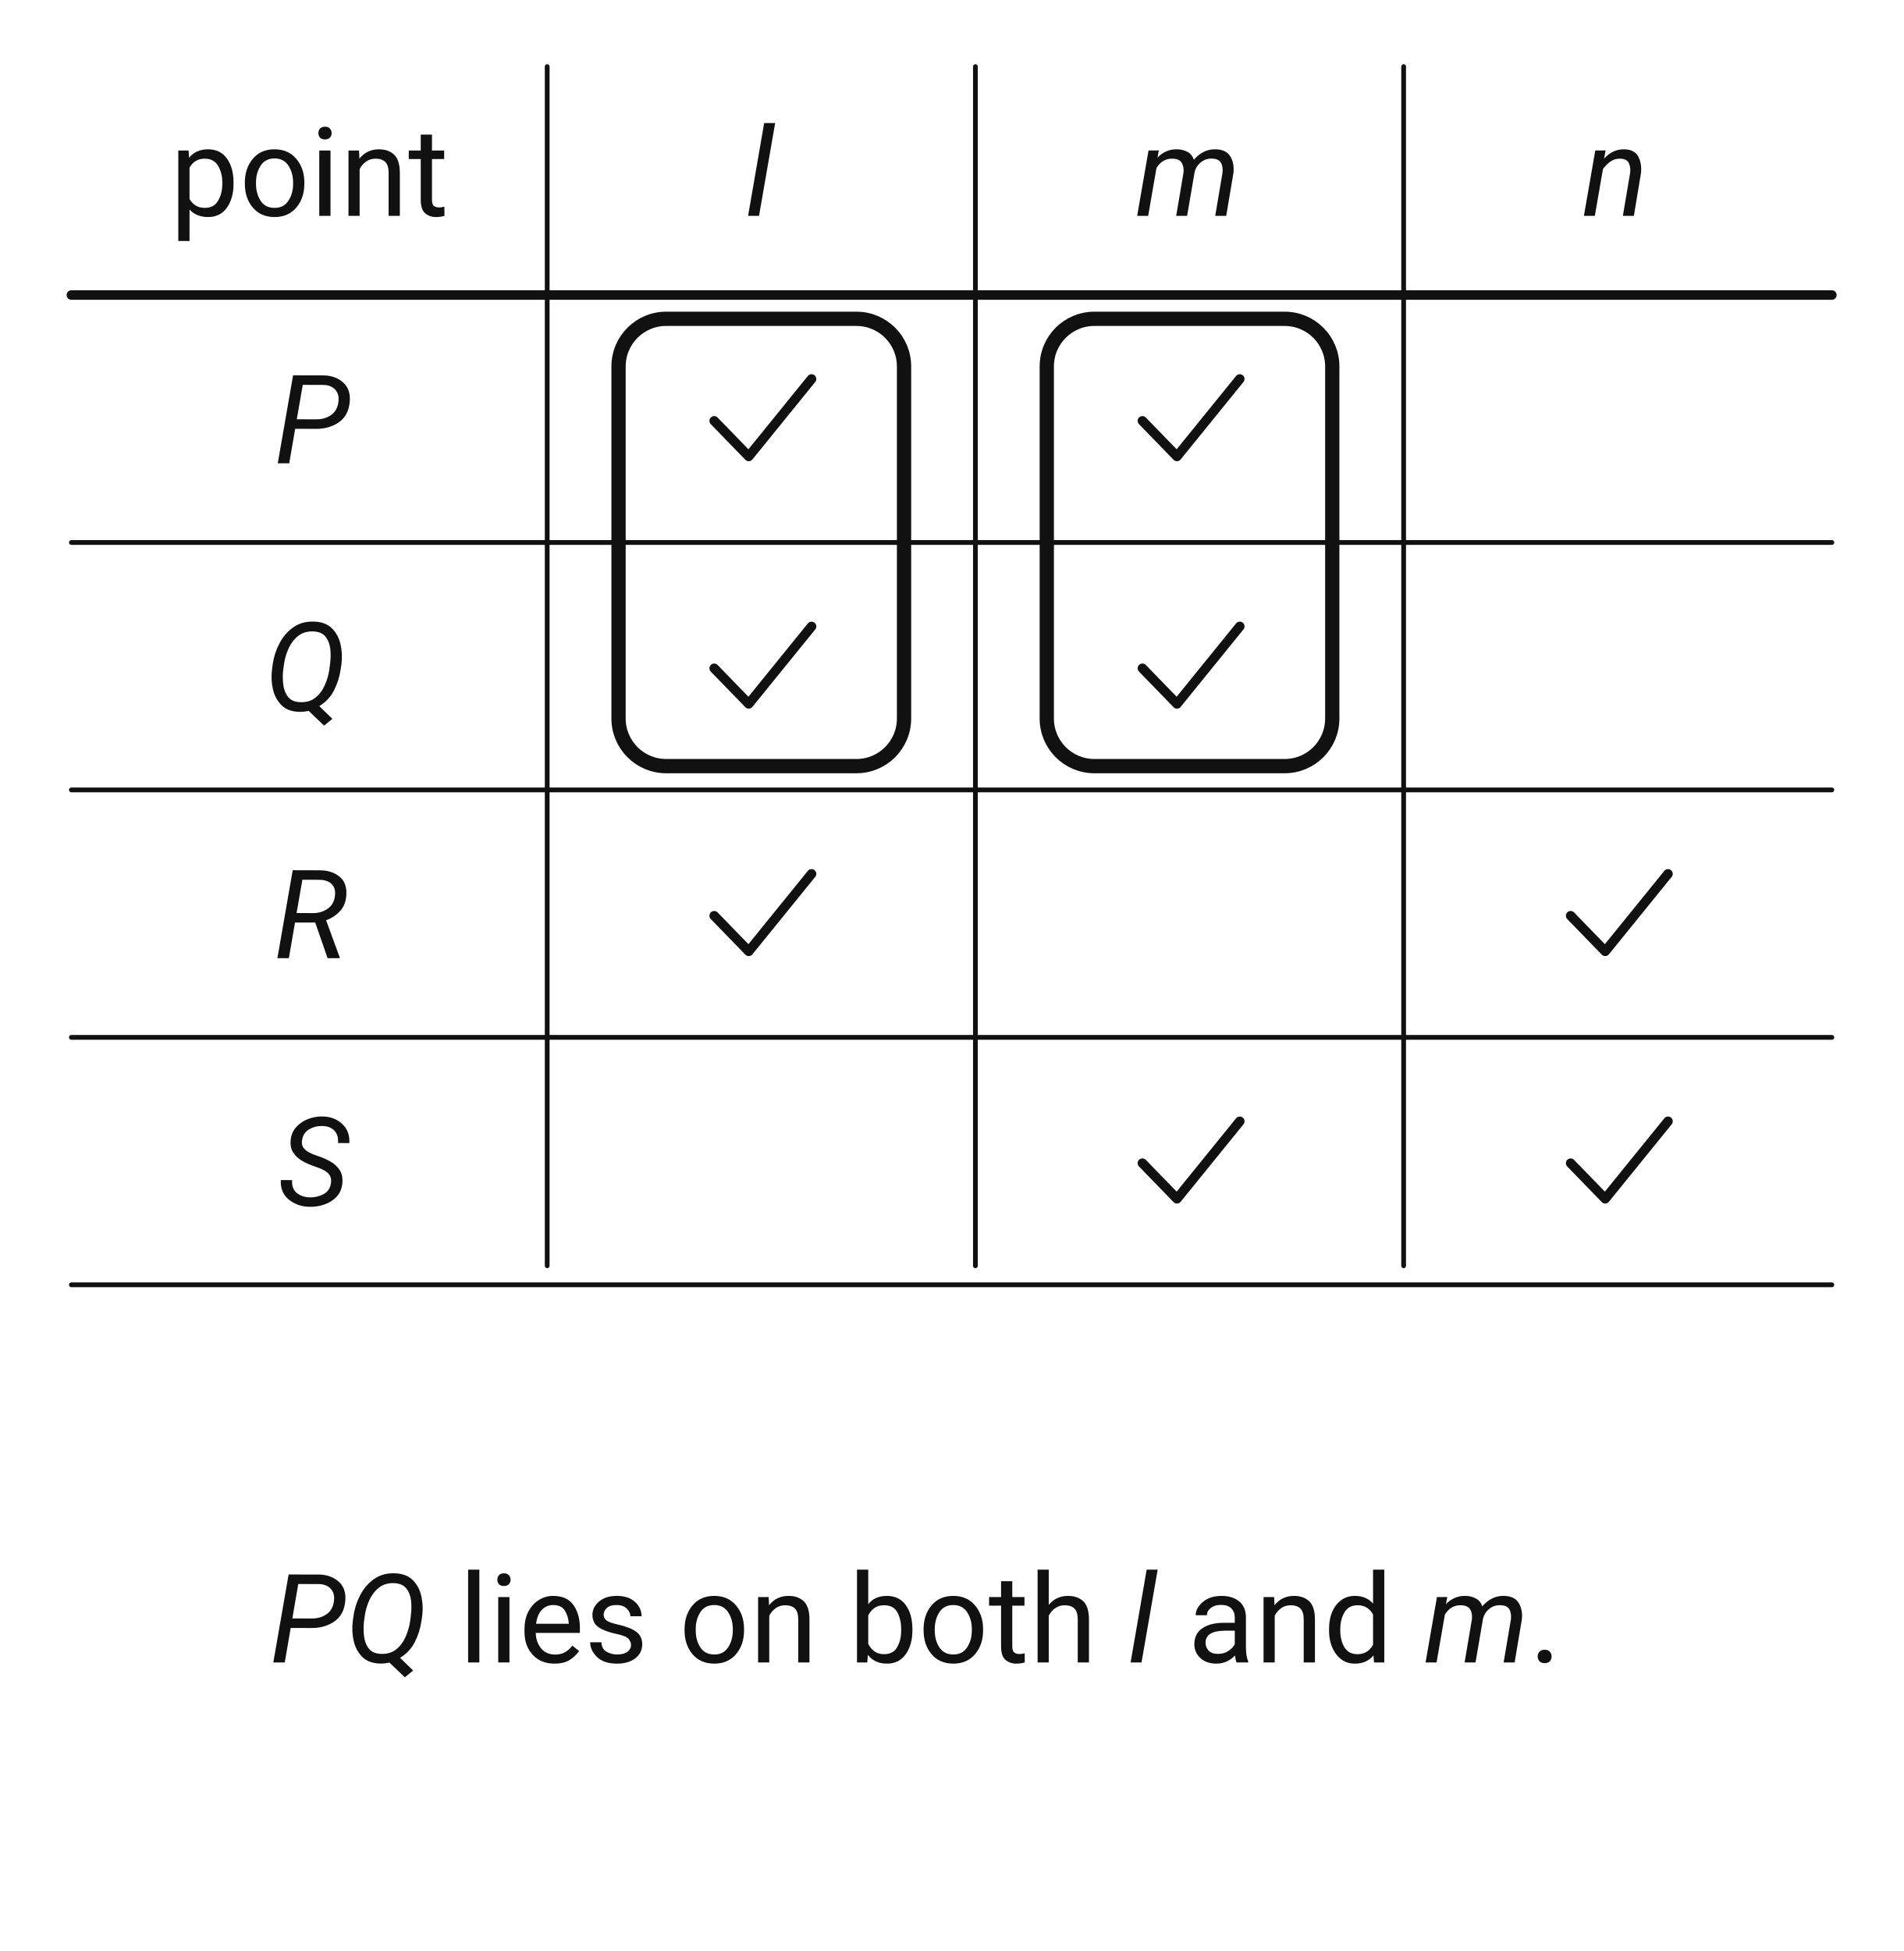
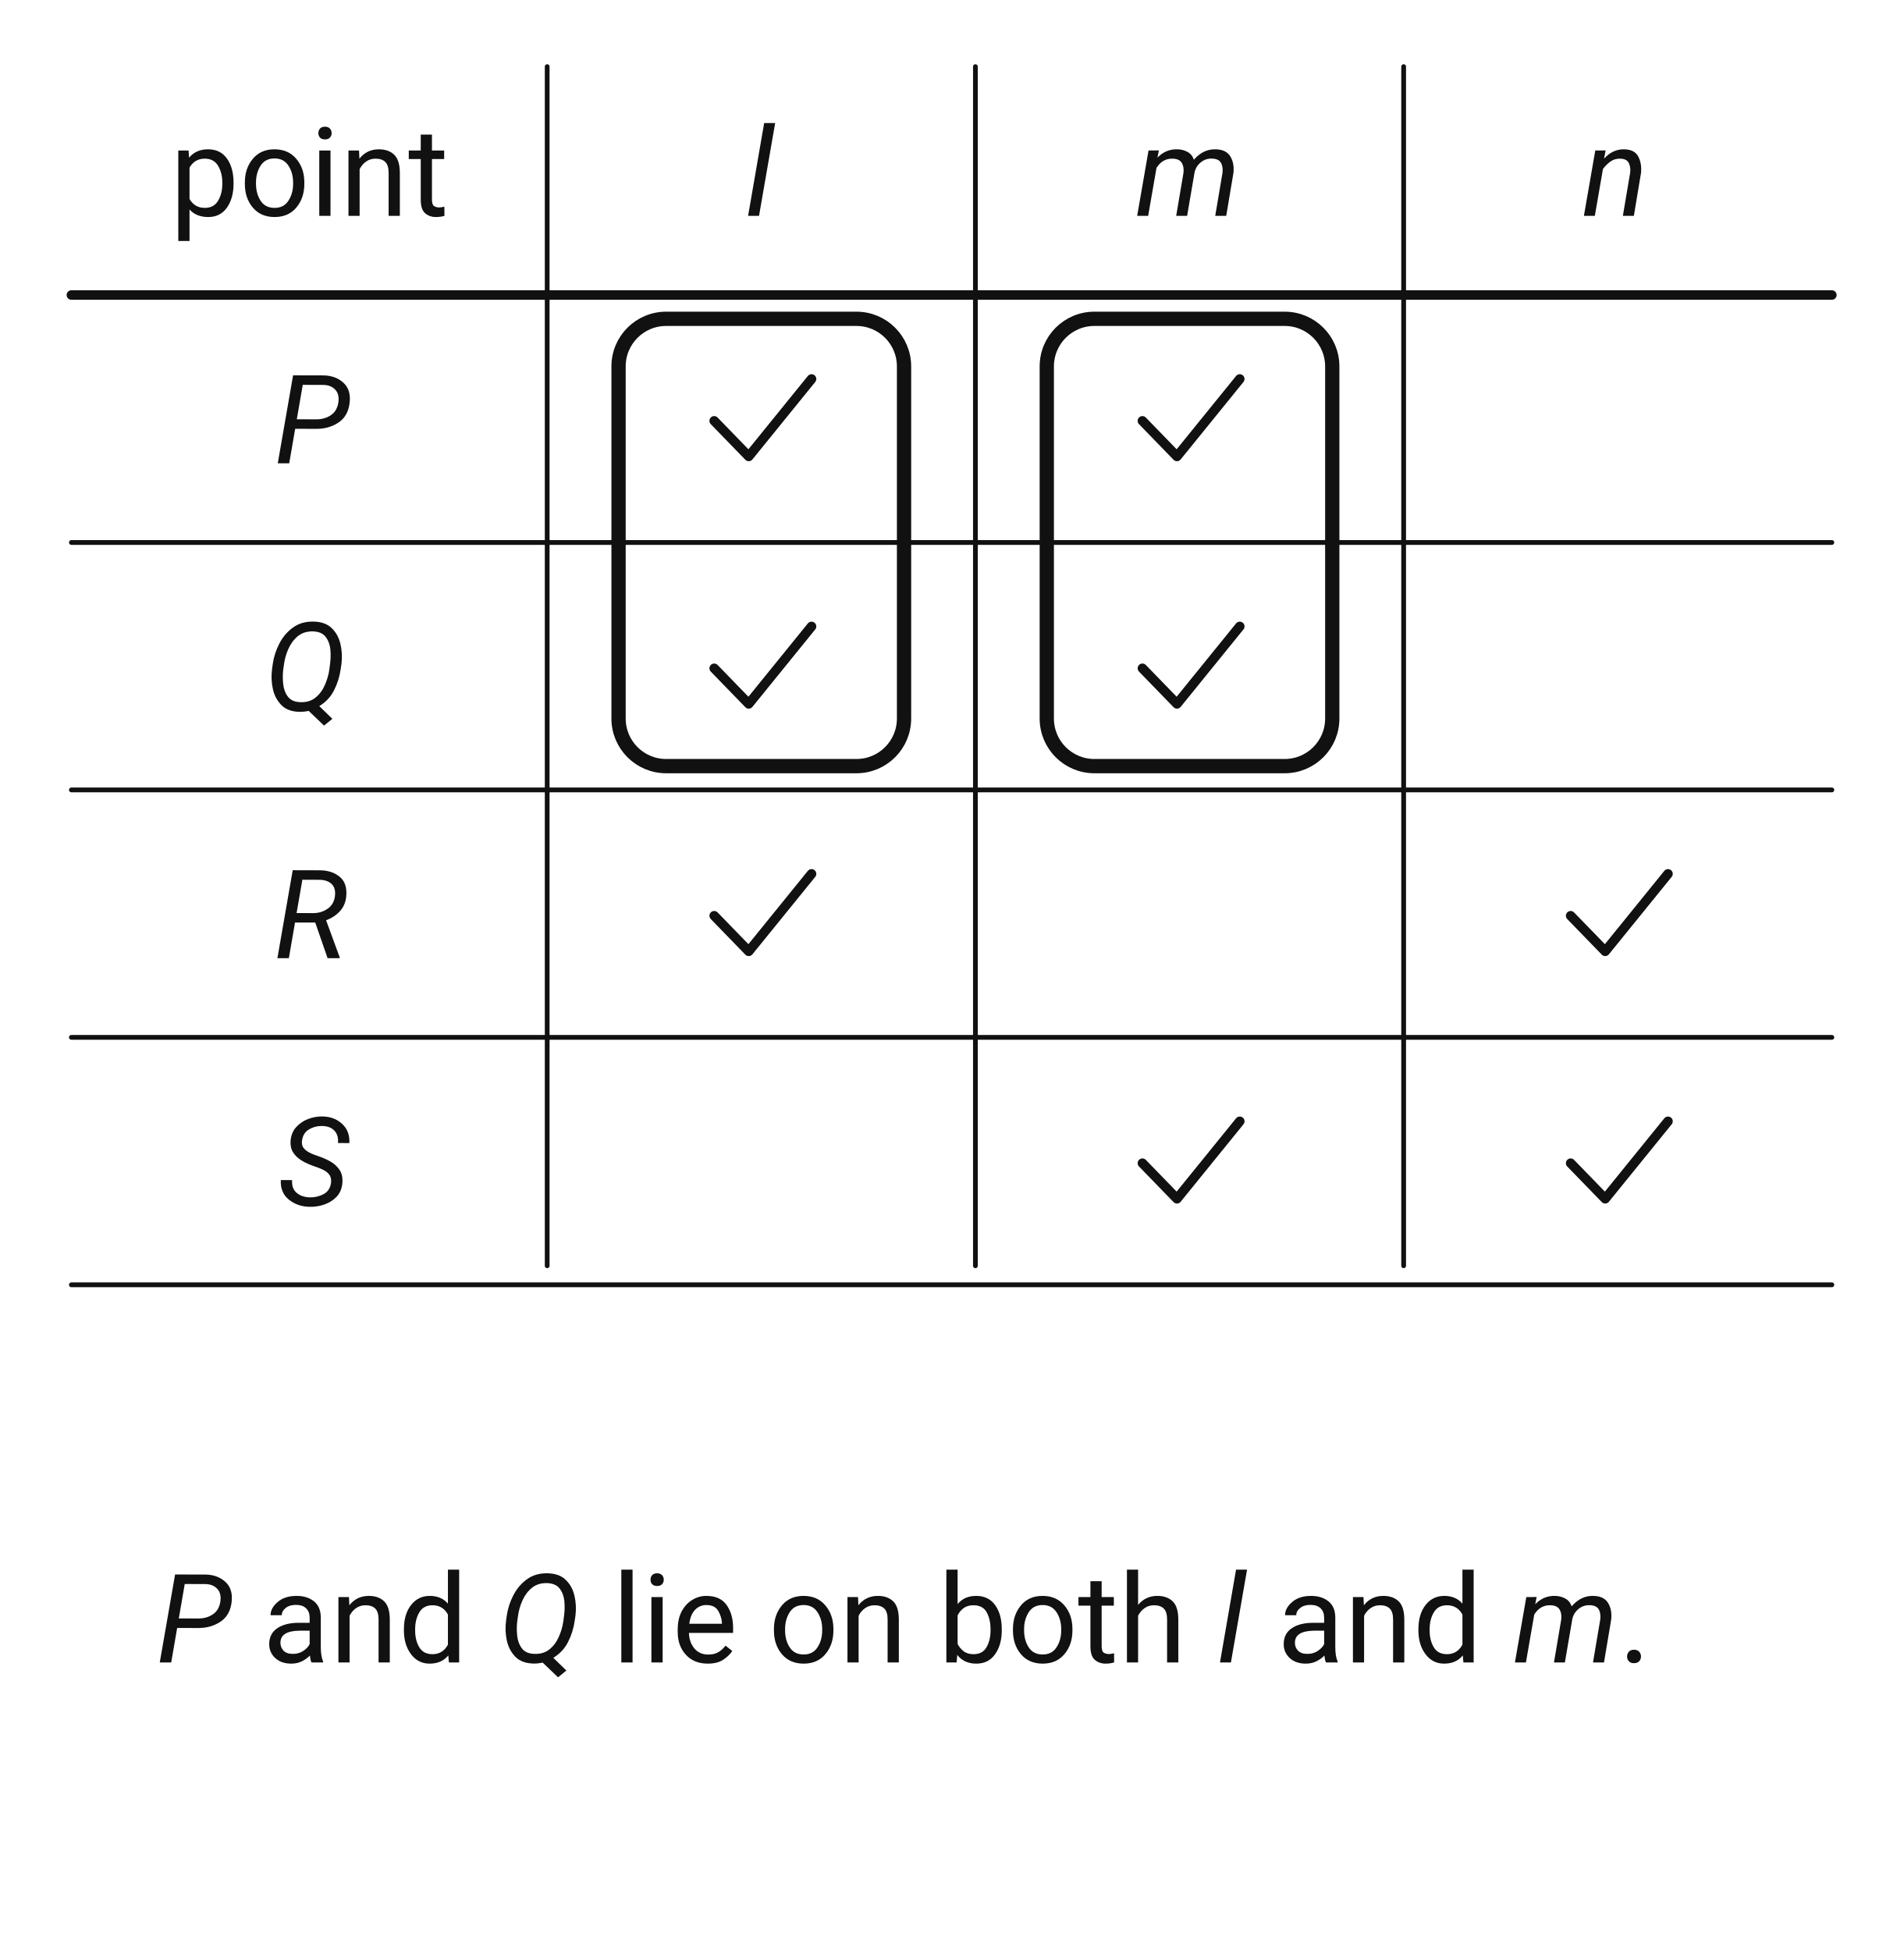
<svg xmlns="http://www.w3.org/2000/svg" viewBox="0 0 400 410" color="#111" role="img" aria-labelledby="u01-l14-s27-title" data-steps="1">
  <style>@media (prefers-reduced-motion: no-preference){
svg.play .draw,[data-step].on .draw{stroke-dasharray:1;stroke-dashoffset:1;animation:u01-draw var(--t,.8s) ease-in-out forwards}
svg.play .fade,[data-step].on .fade{opacity:0;animation:u01-fade .45s ease-out forwards}
svg.play .draw,svg.play .fade{animation-delay:calc(var(--sd,0s) + var(--d,0s))}
[data-step].on .draw,[data-step].on .fade{animation-delay:var(--d,0s)}
@keyframes u01-draw{to{stroke-dashoffset:0}}
@keyframes u01-fade{to{opacity:1}}
}</style>
  <g fill="none" stroke="currentColor" stroke-linecap="round" stroke-linejoin="round" font-family="system-ui, -apple-system, 'Segoe UI', Roboto, 'Noto Sans', 'Helvetica Neue', Arial, sans-serif">
    <path d="M15,62L385,62" stroke-width="2" />
    <path d="M15,114L385,114" stroke-width="1" />
    <path d="M15,166L385,166" stroke-width="1" />
    <path d="M15,218L385,218" stroke-width="1" />
    <path d="M15,270L385,270" stroke-width="1" />
    <path d="M115,14L115,266" stroke-width="1" />
    <path d="M205,14L205,266" stroke-width="1" />
    <path d="M295,14L295,266" stroke-width="1" />
    <text fill="currentColor" stroke="none" x="65" y="45.36" font-size="26" text-anchor="middle">point</text>
    <text fill="currentColor" stroke="none" x="156.65" y="45.36" font-size="26">
      <tspan font-style="italic">l</tspan>
    </text>
    <text fill="currentColor" stroke="none" x="238.62" y="45.36" font-size="26">
      <tspan font-style="italic">m</tspan>
    </text>
    <text fill="currentColor" stroke="none" x="332.48" y="45.36" font-size="26">
      <tspan font-style="italic">n</tspan>
    </text>
    <text fill="currentColor" stroke="none" x="57.63" y="97.36" font-size="26">
      <tspan font-style="italic">P</tspan>
    </text>
    <text fill="currentColor" stroke="none" x="55.62" y="149.36" font-size="26">
      <tspan font-style="italic">Q</tspan>
    </text>
    <text fill="currentColor" stroke="none" x="57.55" y="201.36" font-size="26">
      <tspan font-style="italic">R</tspan>
    </text>
    <text fill="currentColor" stroke="none" x="58.44" y="253.36" font-size="26">
      <tspan font-style="italic">S</tspan>
    </text>
    <g data-step="1" class="conclusion" style="--sd:0.00s">
      <path d="M150.1,88.44L157.36,95.92L170.56,79.64" stroke-width="2" class="draw" pathLength="1" style="--d:0.00s;--t:0.35s" />
      <path d="M150.1,140.44L157.36,147.92L170.56,131.64" stroke-width="2" class="draw" pathLength="1" style="--d:0.30s;--t:0.35s" />
      <path d="M150.1,192.44L157.36,199.92L170.56,183.64" stroke-width="2" class="draw" pathLength="1" style="--d:0.59s;--t:0.35s" />
      <path d="M240.1,88.44L247.36,95.92L260.56,79.64" stroke-width="2" class="draw" pathLength="1" style="--d:0.89s;--t:0.35s" />
      <path d="M240.1,140.44L247.36,147.92L260.56,131.64" stroke-width="2" class="draw" pathLength="1" style="--d:1.19s;--t:0.35s" />
      <path d="M240.1,244.44L247.36,251.92L260.56,235.64" stroke-width="2" class="draw" pathLength="1" style="--d:1.49s;--t:0.35s" />
      <path d="M330.1,192.44L337.36,199.92L350.56,183.64" stroke-width="2" class="draw" pathLength="1" style="--d:1.78s;--t:0.35s" />
      <path d="M330.1,244.44L337.36,251.92L350.56,235.64" stroke-width="2" class="draw" pathLength="1" style="--d:2.08s;--t:0.35s" />
      <path d="M140,67H180A10,10 0 0 1 190,77V151A10,10 0 0 1 180,161H140A10,10 0 0 1 130,151V77A10,10 0 0 1 140,67Z" stroke-width="3" class="draw" pathLength="1" style="--d:2.38s;--t:0.90s" />
      <path d="M230,67H270A10,10 0 0 1 280,77V151A10,10 0 0 1 270,161H230A10,10 0 0 1 220,151V77A10,10 0 0 1 230,67Z" stroke-width="3" class="draw" pathLength="1" style="--d:3.14s;--t:0.90s" />
-       <text fill="currentColor" stroke="none" x="56.69" y="349.36" font-size="26" class="fade" style="--d:3.91s">
-         <tspan font-style="italic">PQ</tspan> lies on both <tspan font-style="italic">l</tspan> and <tspan font-style="italic">m</tspan>.</text>
+       <text fill="currentColor" stroke="none" x="32.83" y="349.36" font-size="26" class="fade" style="--d:3.91s">
+         <tspan font-style="italic">P</tspan> and <tspan font-style="italic">Q</tspan> lie on both <tspan font-style="italic">l</tspan> and <tspan font-style="italic">m</tspan>.</text>
    </g>
  </g>
</svg>
